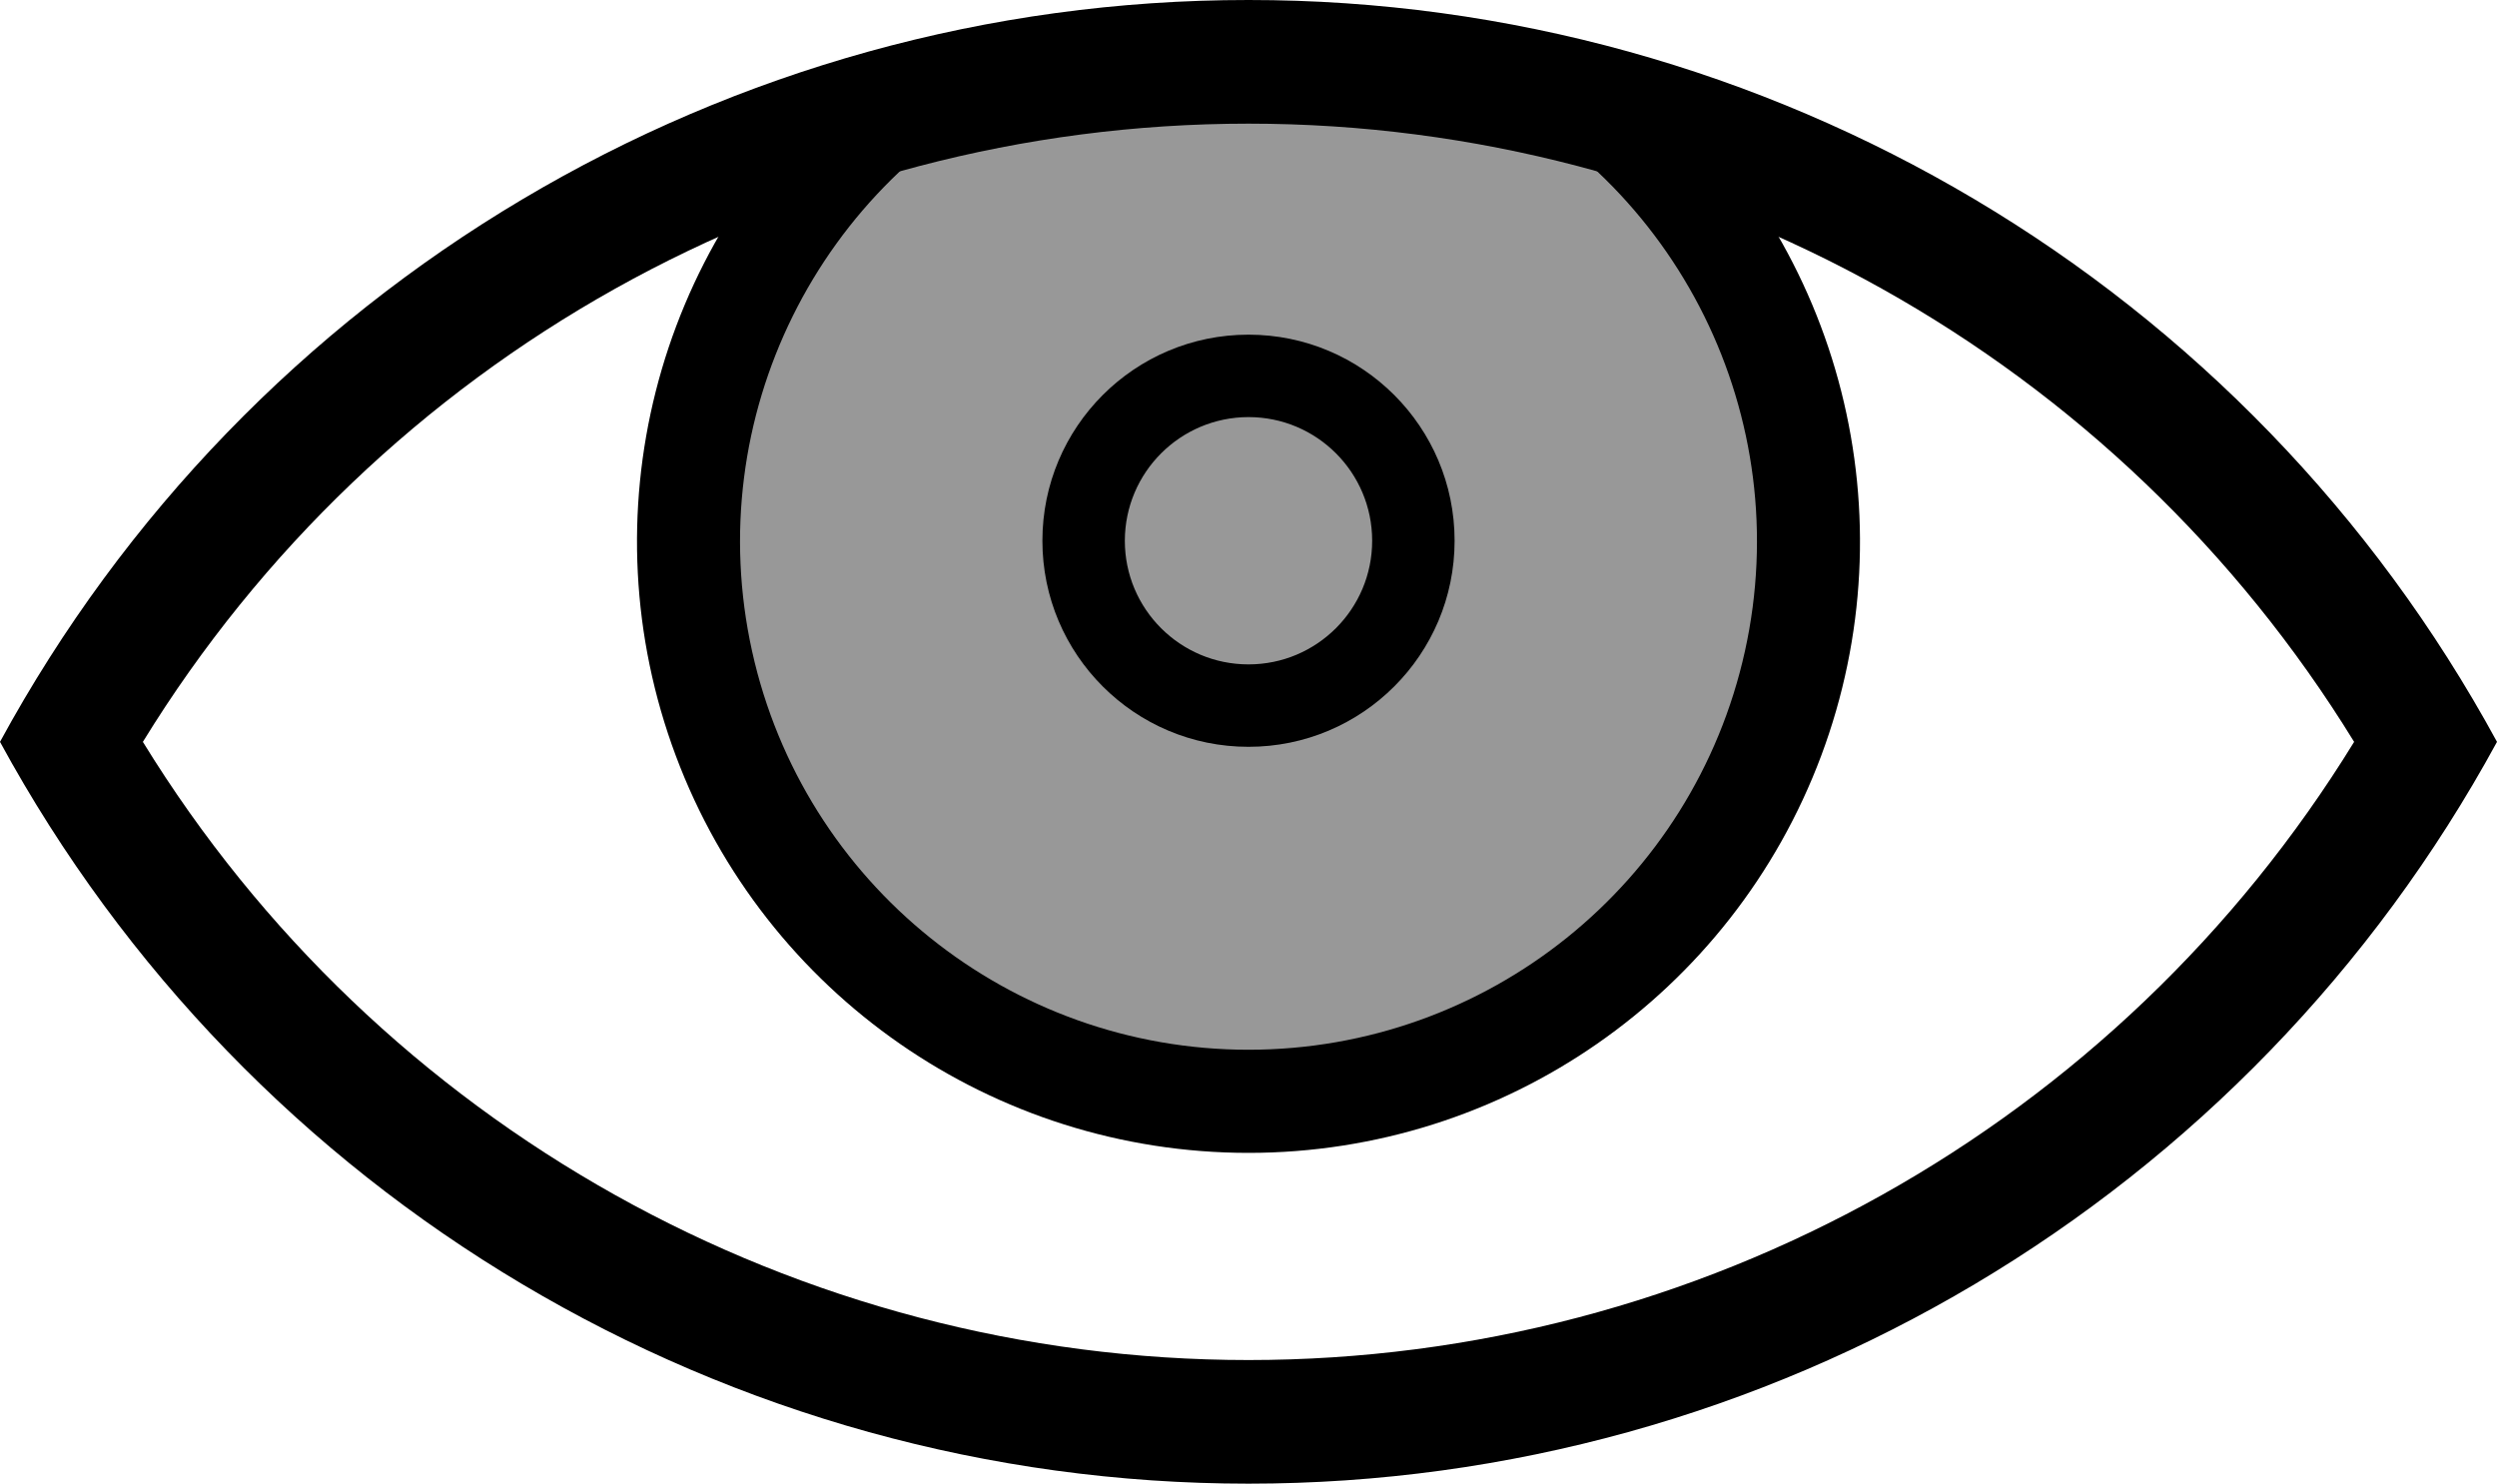
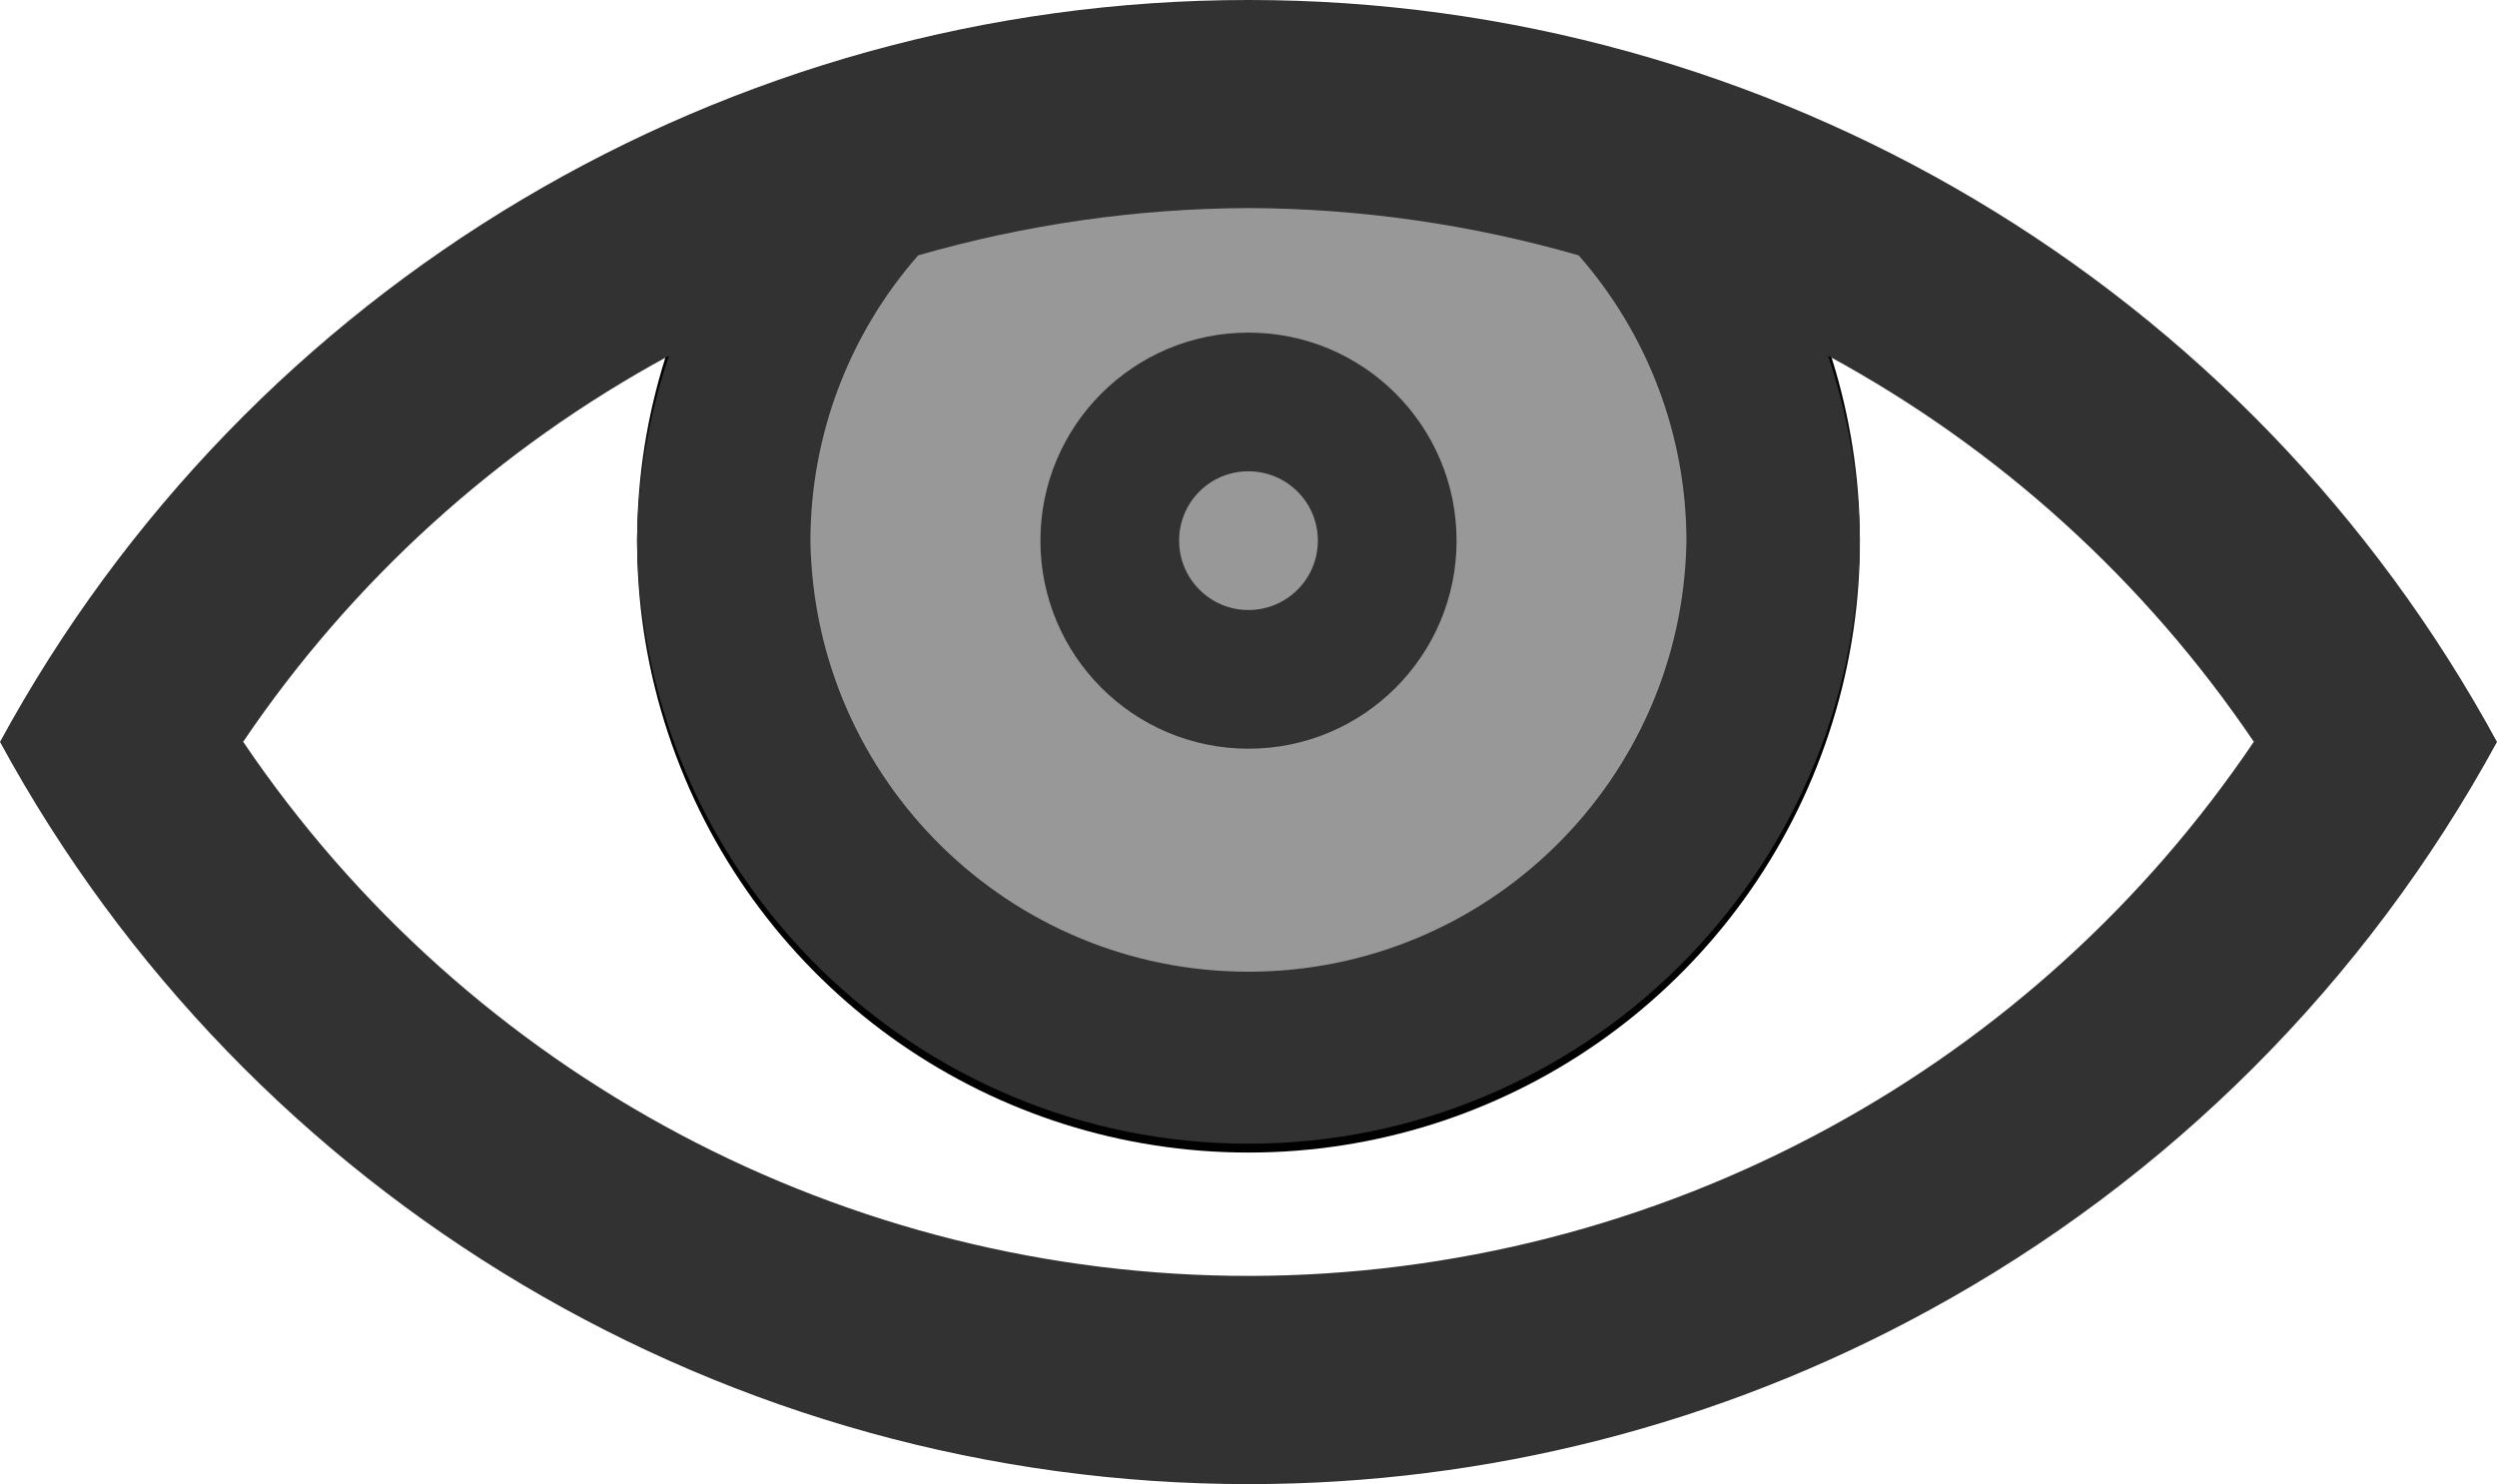
- <svg xmlns="http://www.w3.org/2000/svg" viewBox="0 0 30.288 18">
-   <g opacity="0.5">
-     <path d="M18.818.975H11.47a6.688,6.688,0,1,0,7.349,0Z" fill="#323232" />
-   </g>
-   <path d="M15.144,1.5A15.741,15.741,0,0,1,28.555,9a15.741,15.741,0,0,1-26.822,0A15.741,15.741,0,0,1,15.144,1.5m0-1.5A17.233,17.233,0,0,0,0,9a17.242,17.242,0,0,0,30.288,0A17.233,17.233,0,0,0,15.144,0Z" />
-   <path d="M15.144,5.06a1.5,1.5,0,1,1-1.5,1.5,1.502,1.502,0,0,1,1.5-1.5m0-1a2.5,2.5,0,1,0,2.5,2.5,2.5,2.5,0,0,0-2.5-2.5Z" />
-   <path d="M20.014.975H17.742a6.167,6.167,0,1,1-5.196,0H10.274a7.417,7.417,0,1,0,9.74,0Z" />
+ <svg xmlns="http://www.w3.org/2000/svg" viewBox="0 0 18 10.699">
+   <path d="M11.184.579H6.816a3.974,3.974,0,1,0,4.367,0Z" transform="translate(-0.00002 -0.00002)" fill="#323232" opacity="0.5" />
+   <path d="M9,3.398H9a.5.5,0,1,1-.5.5.498.498,0,0,1,.5-.5m0-1H9a1.5,1.5,0,1,0,1.5,1.5,1.5,1.5,0,0,0-1.5-1.5Z" transform="translate(-0.00002 -0.00002)" fill="#323232" />
+   <path d="M11.894.579h-1.35a3.665,3.665,0,1,1-3.088,0h-1.35a4.407,4.407,0,1,0,5.788,0Z" transform="translate(-0.00002 -0.00002)" />
+   <path d="M9.003,0H8.997A10.241,10.241,0,0,0,0,5.349a10.244,10.244,0,0,0,9.009,5.351A10.201,10.201,0,0,0,13.898,9.451,10.247,10.247,0,0,0,18,5.349,10.242,10.242,0,0,0,9.003,0ZM9,1.5h.003a8.722,8.722,0,0,1,2.377.341,3.125,3.125,0,0,1,.777,2.063,3.158,3.158,0,0,1-6.315,0,3.125,3.125,0,0,1,.777-2.063A8.732,8.732,0,0,1,9,1.5ZM13.181,8.133A8.756,8.756,0,0,1,9.009,9.199,8.75,8.75,0,0,1,1.753,5.348,8.726,8.726,0,0,1,4.822,2.565,4.349,4.349,0,0,0,4.592,3.904a4.408,4.408,0,0,0,8.815,0A4.351,4.351,0,0,0,13.178,2.565,8.728,8.728,0,0,1,16.247,5.348,8.725,8.725,0,0,1,13.181,8.133Z" transform="translate(-0.00002 -0.00002)" fill="#323232" />
</svg>
